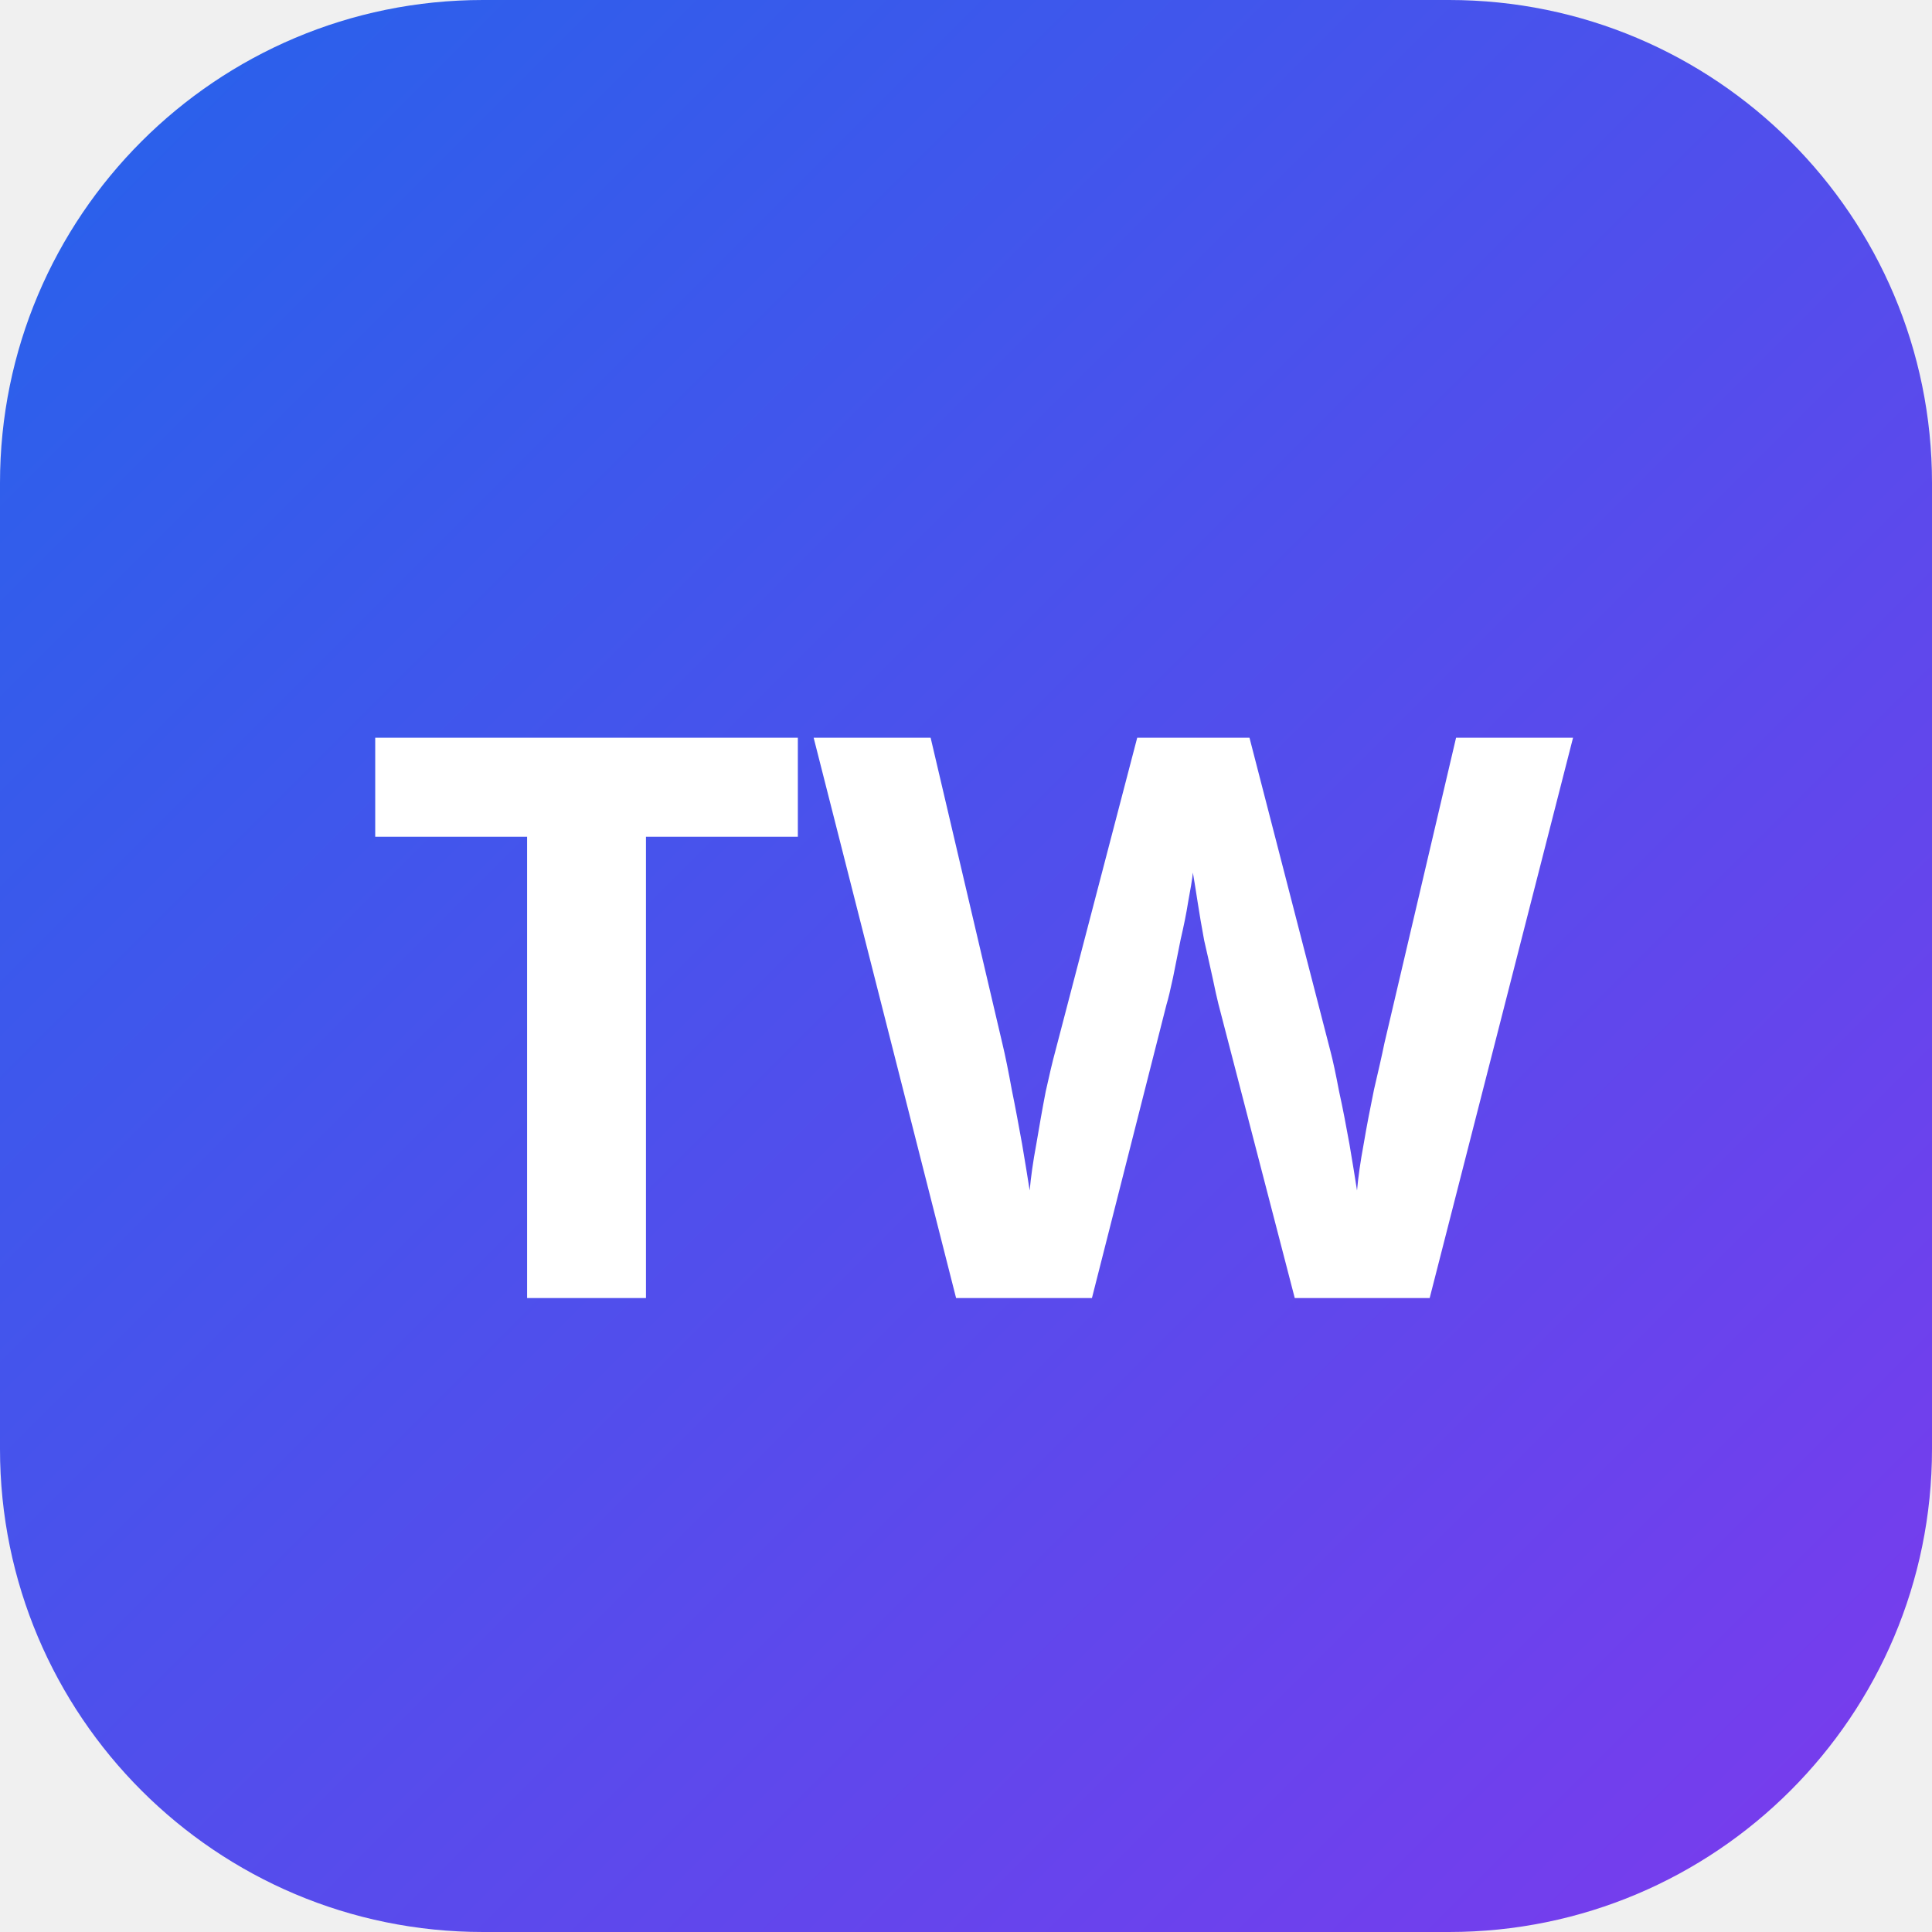
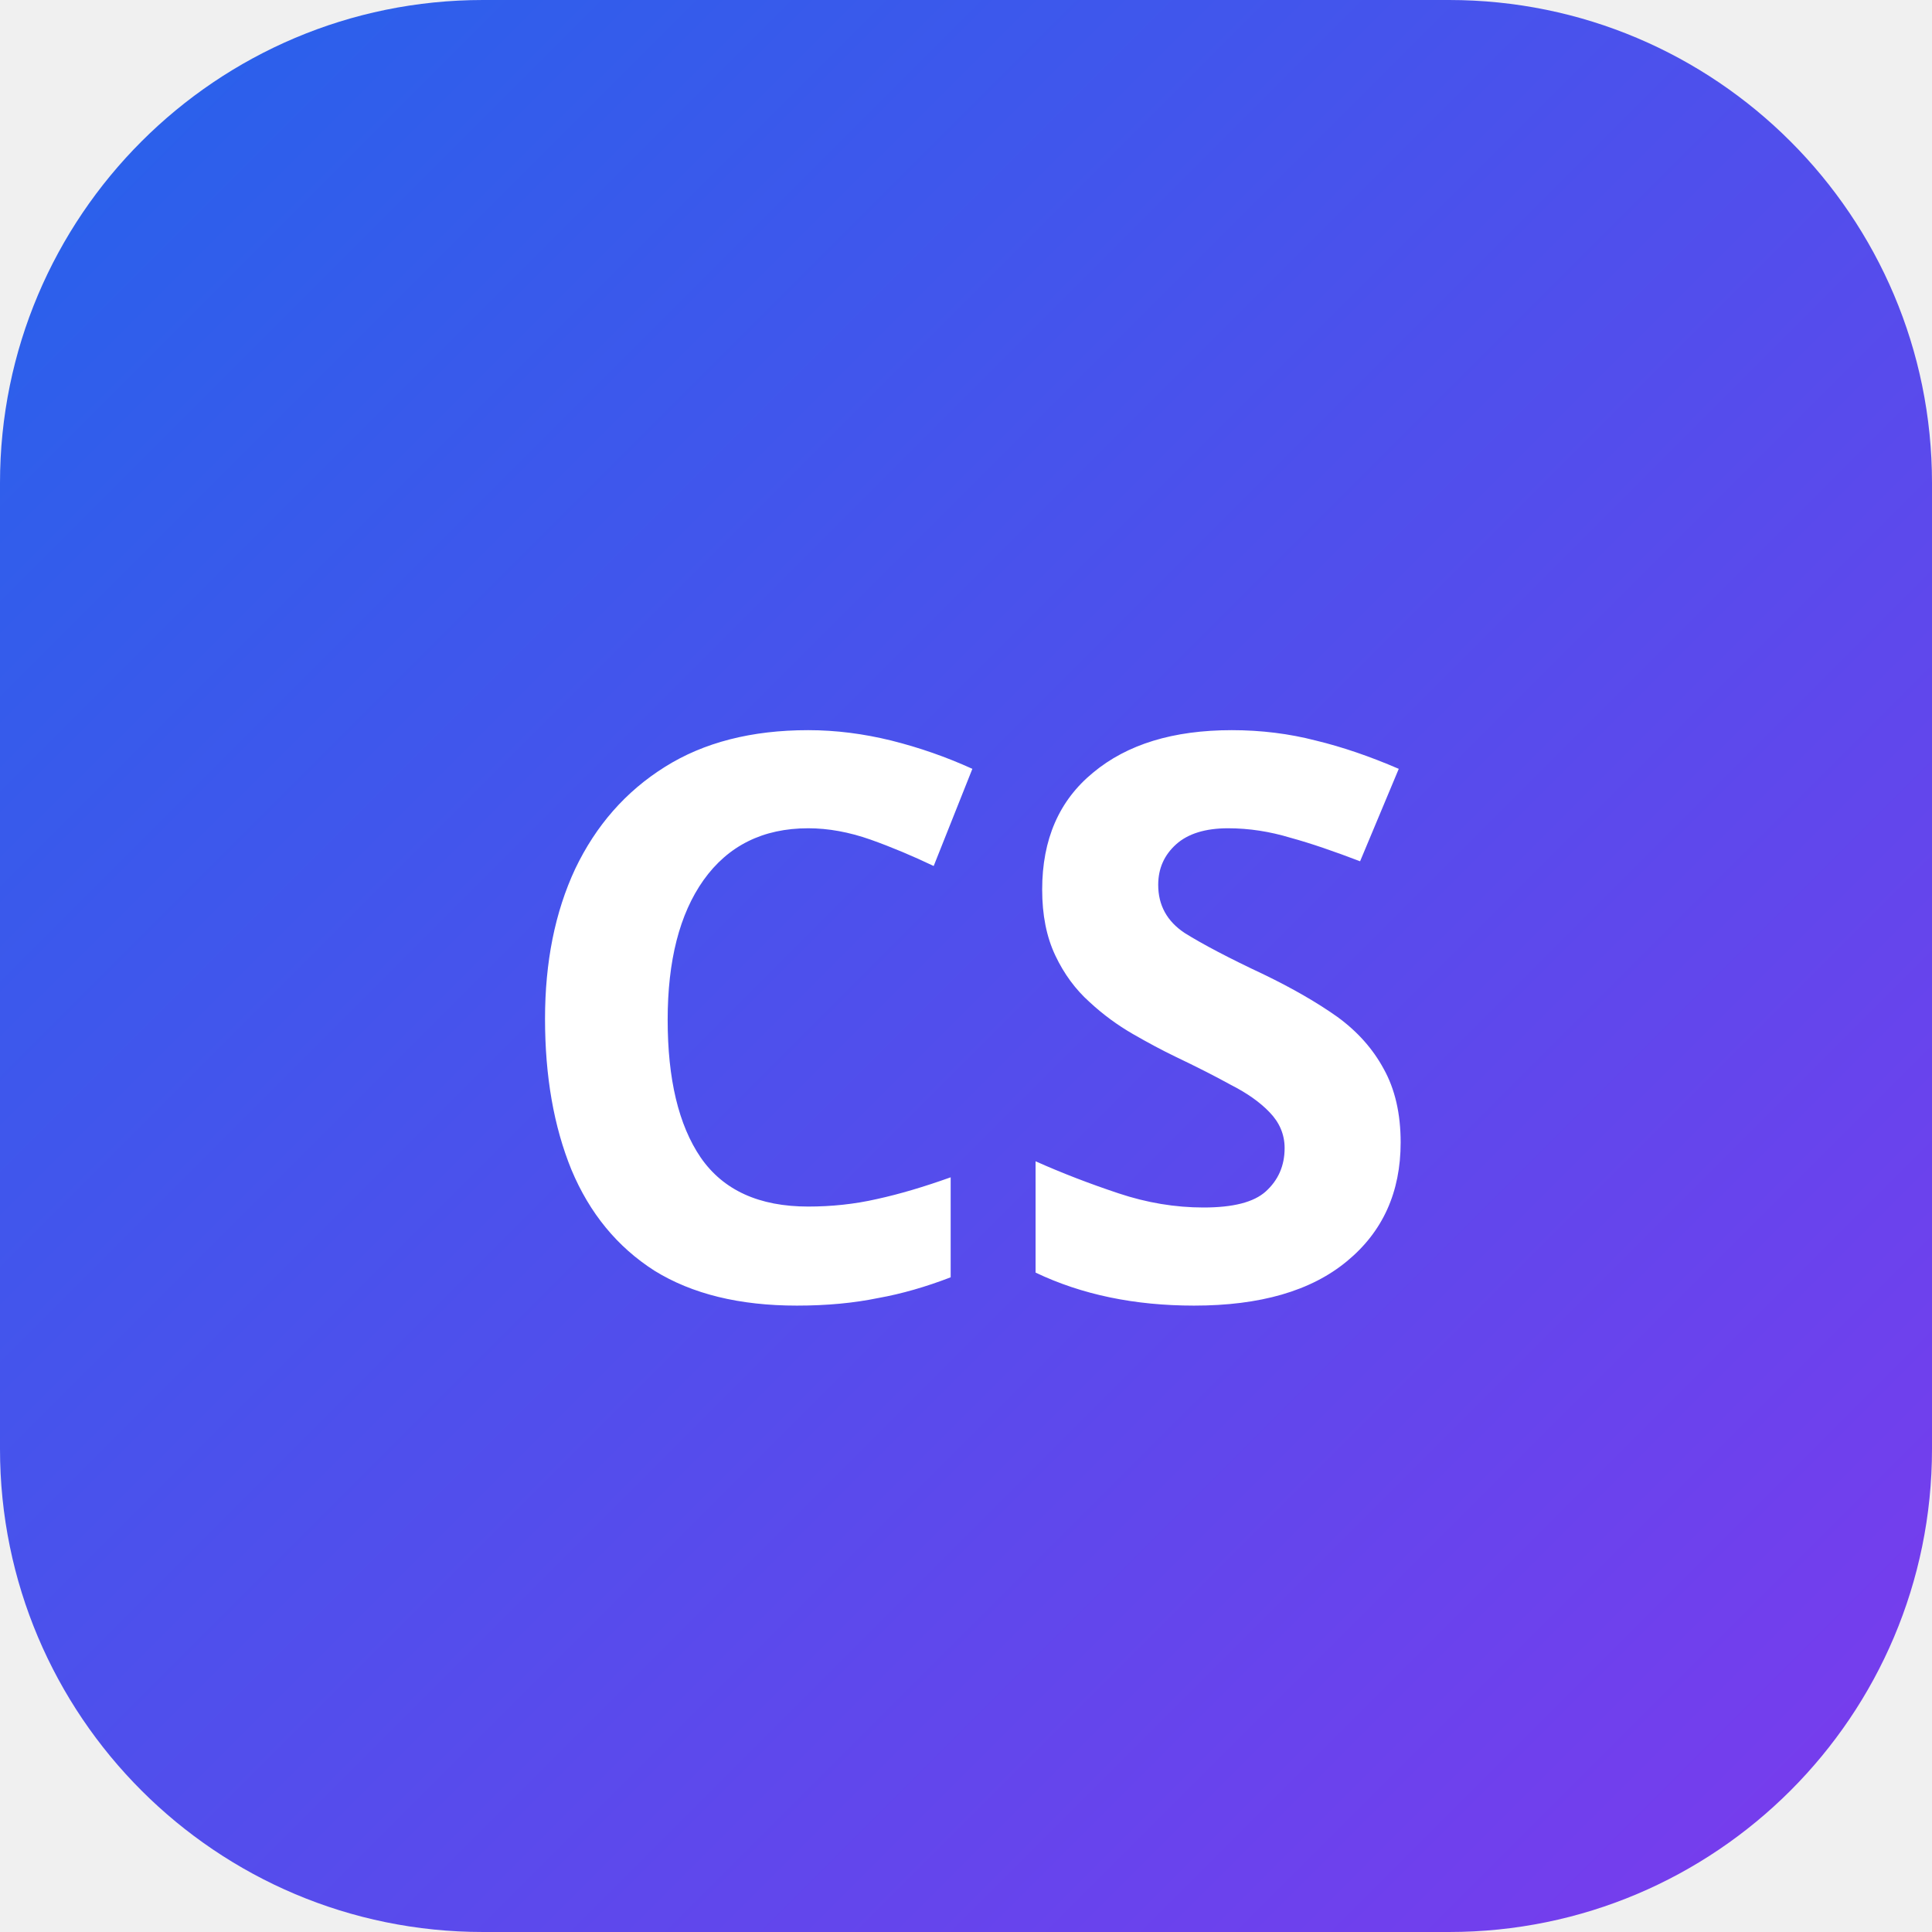
<svg xmlns="http://www.w3.org/2000/svg" viewBox="0 0 32 32">
  <defs>
    <linearGradient id="g" x1="0" y1="0" x2="1" y2="1">
      <stop offset="0" stop-color="#2563eb" />
      <stop offset="1" stop-color="#7c3aed" />
    </linearGradient>
  </defs>
  <rect width="32" height="32" rx="8" fill="url(#g)" />
-   <text x="16" y="21.5" font-family="system-ui, sans-serif" font-size="13" font-weight="700" fill="#fff" text-anchor="middle">TW</text>
+   <text x="16" y="21.5" font-family="system-ui, sans-serif" font-size="13" font-weight="700" fill="#fff" text-anchor="middle">CS</text>
</svg>
